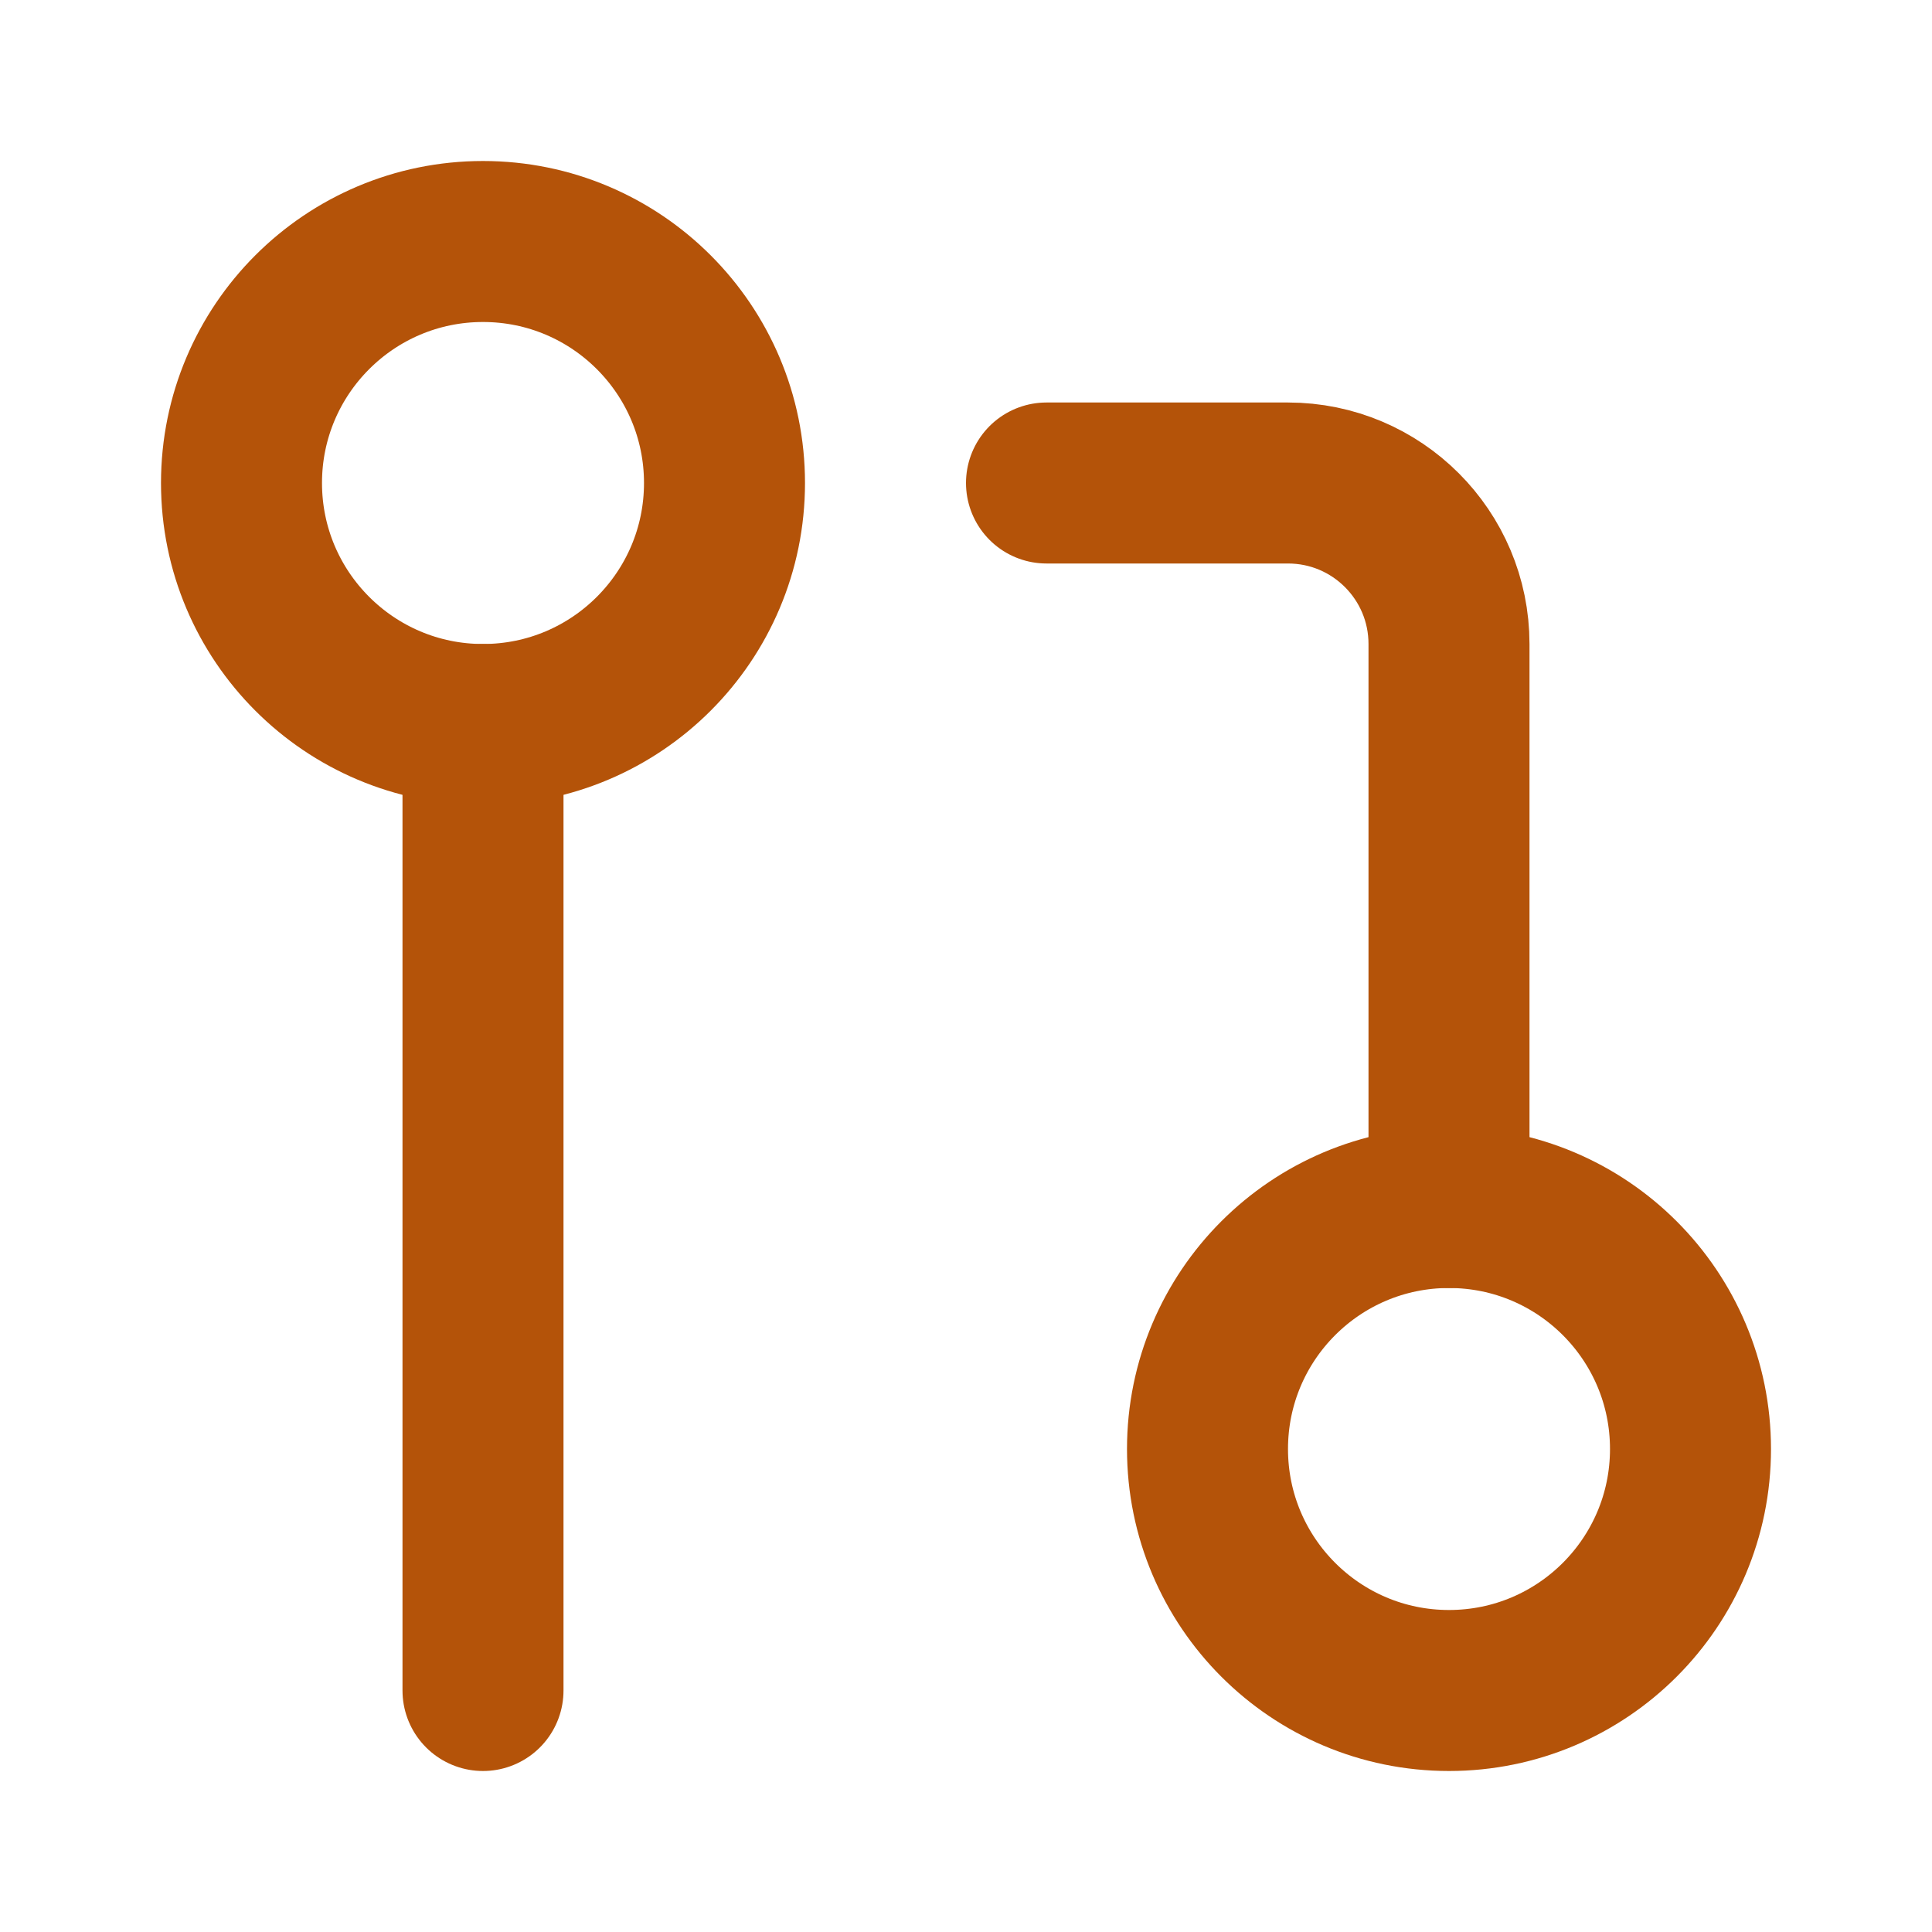
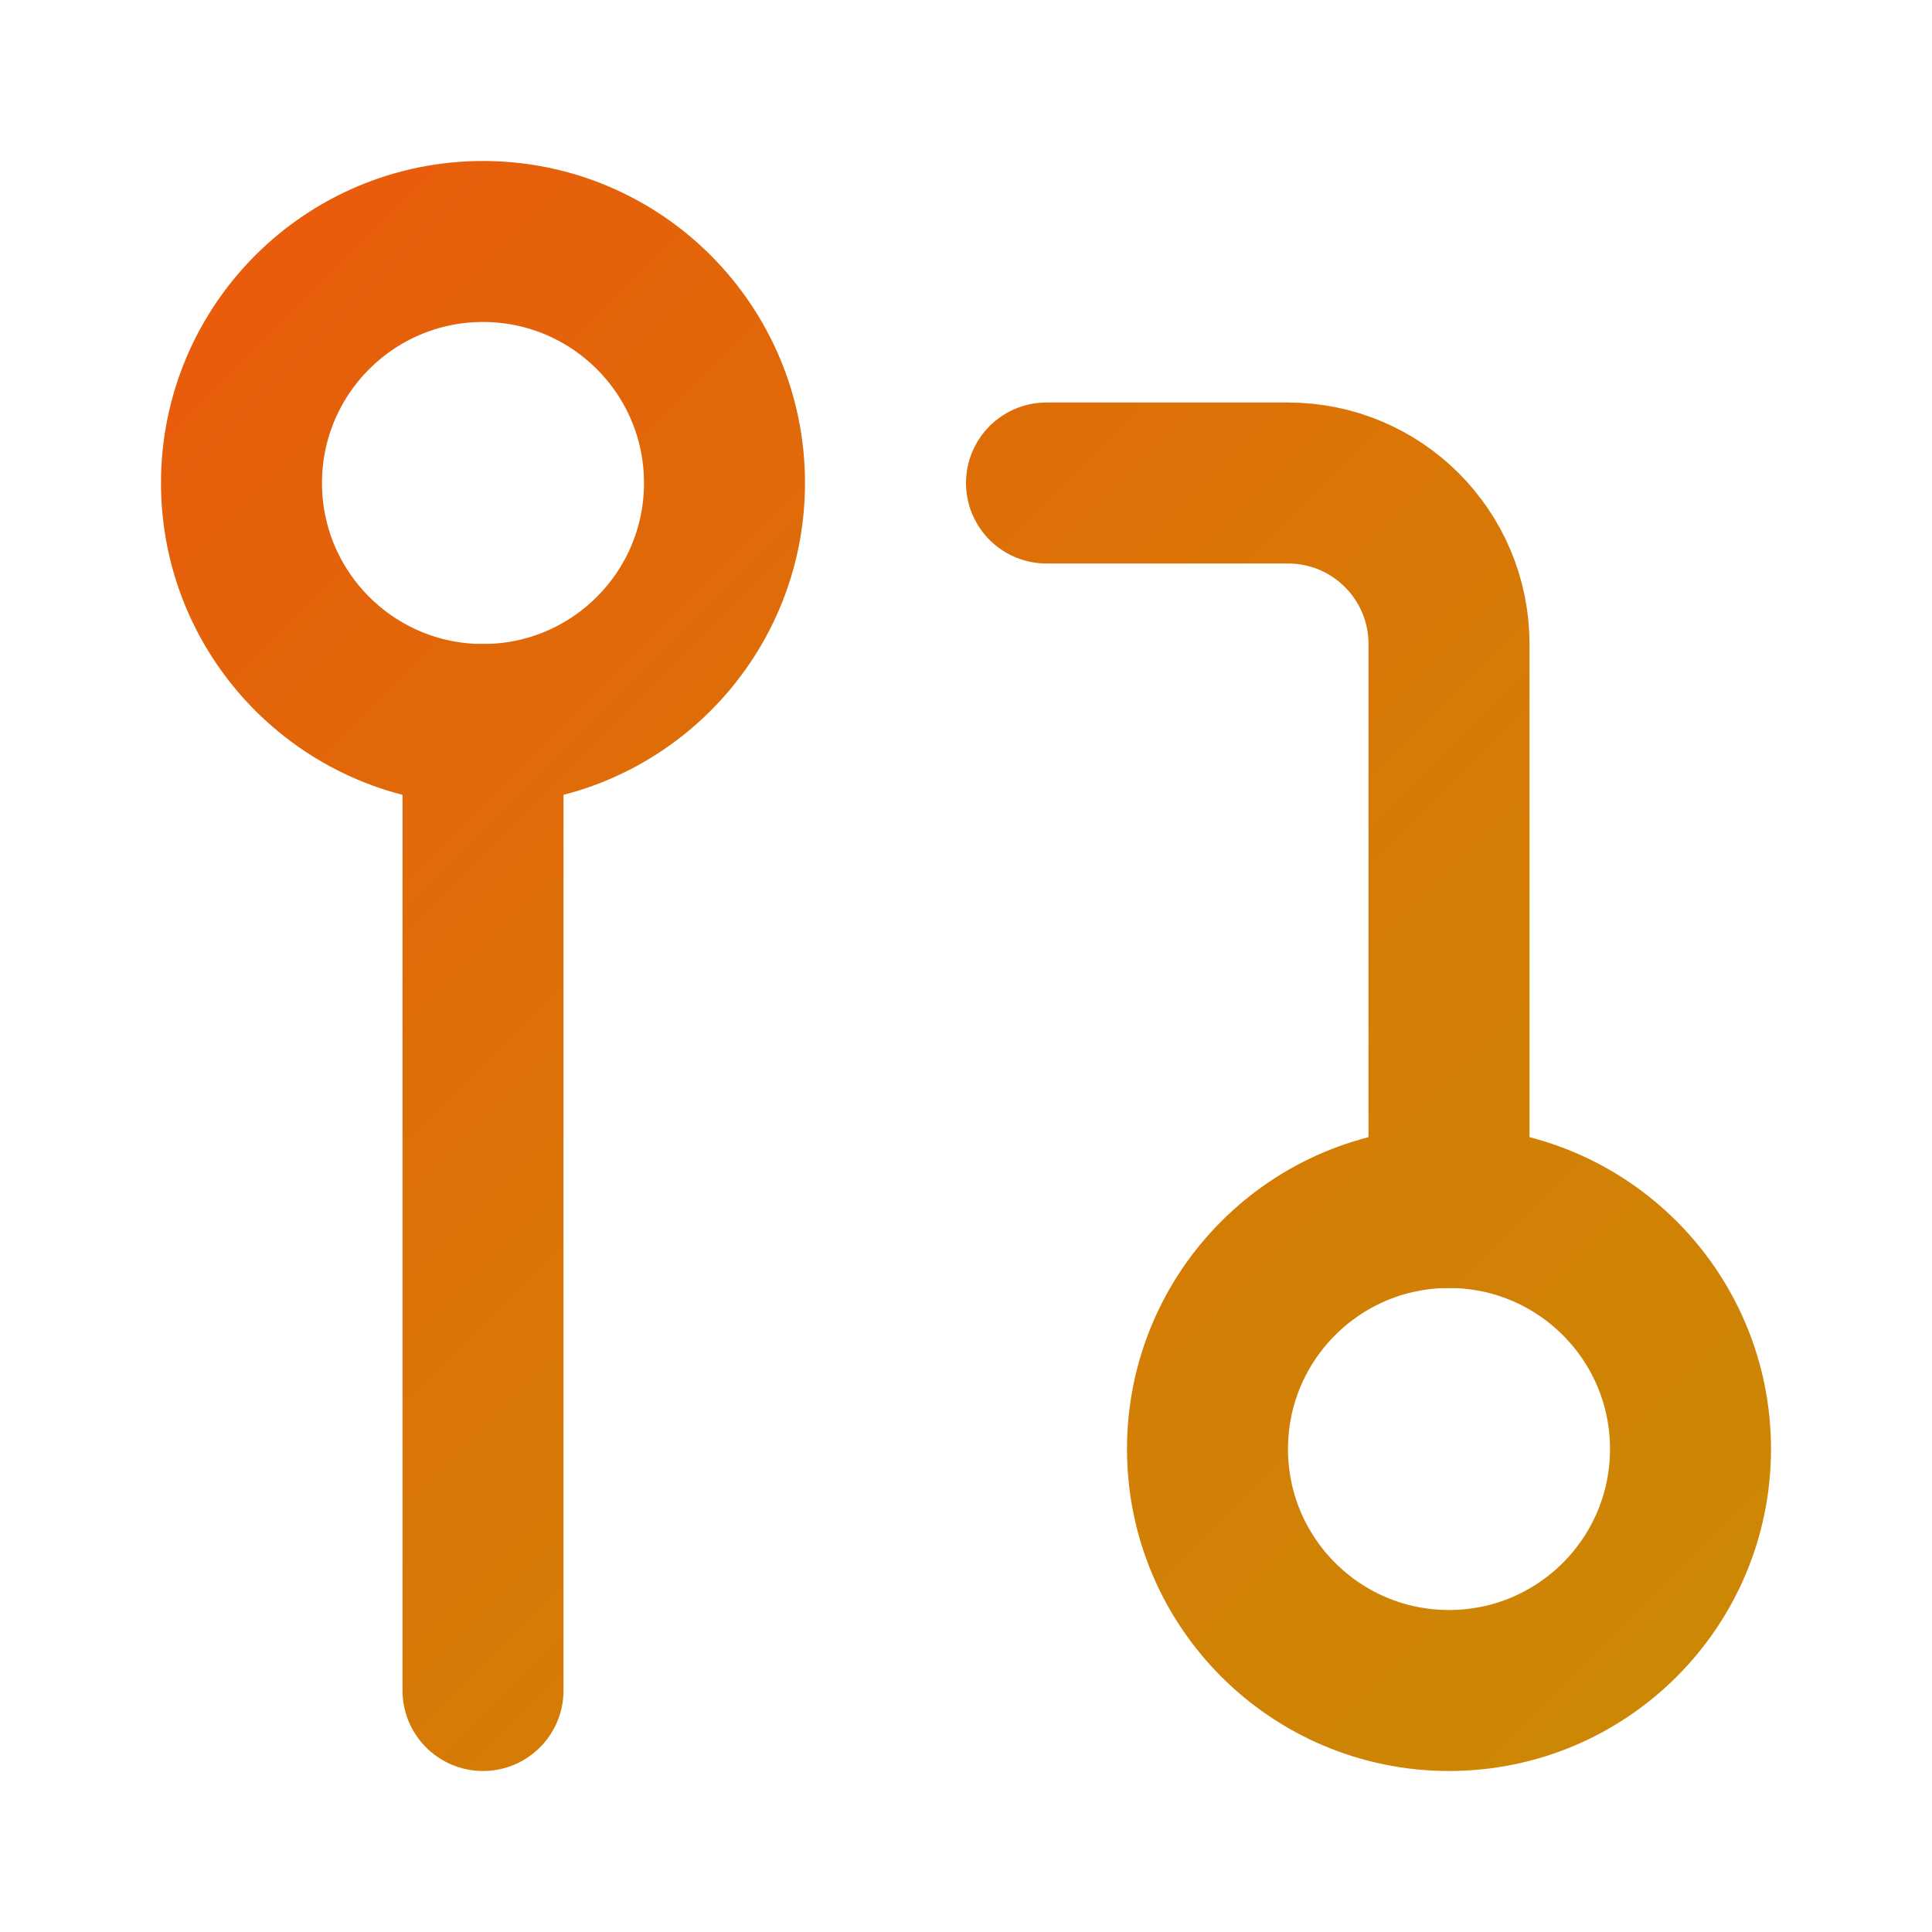
- <svg xmlns="http://www.w3.org/2000/svg" width="24" height="24" viewBox="0 0 24 24" fill="none" stroke="#B45309" stroke-width="2" stroke-linecap="round" stroke-linejoin="round">
-   <style>@media (prefers-color-scheme: dark) { svg { stroke: #FFA800; } }</style>
+ <svg xmlns="http://www.w3.org/2000/svg" width="24" height="24" viewBox="0 0 24 24" fill="none" stroke="url(#vx)" stroke-width="2" stroke-linecap="round" stroke-linejoin="round">
+   <defs>
+     <linearGradient id="vx" x1="2" y1="2" x2="22" y2="22" gradientUnits="userSpaceOnUse">
+       <stop class="a" offset="0" />
+       <stop class="b" offset=".5" />
+       <stop class="c" offset="1" />
+     </linearGradient>
+   </defs>
+   <style>
+     .a { stop-color: #EA580C; } .b { stop-color: #D97706; } .c { stop-color: #CA8A04; }
+     @media (prefers-color-scheme: dark) { .a { stop-color: #FF7A00; } .b { stop-color: #FFA800; } .c { stop-color: #FFC800; } }
+   </style>
  <circle cx="18" cy="18" r="3" />
  <circle cx="6" cy="6" r="3" />
  <path d="M13 6h3a2 2 0 0 1 2 2v7" />
  <line x1="6" x2="6" y1="9" y2="21" />
</svg>
